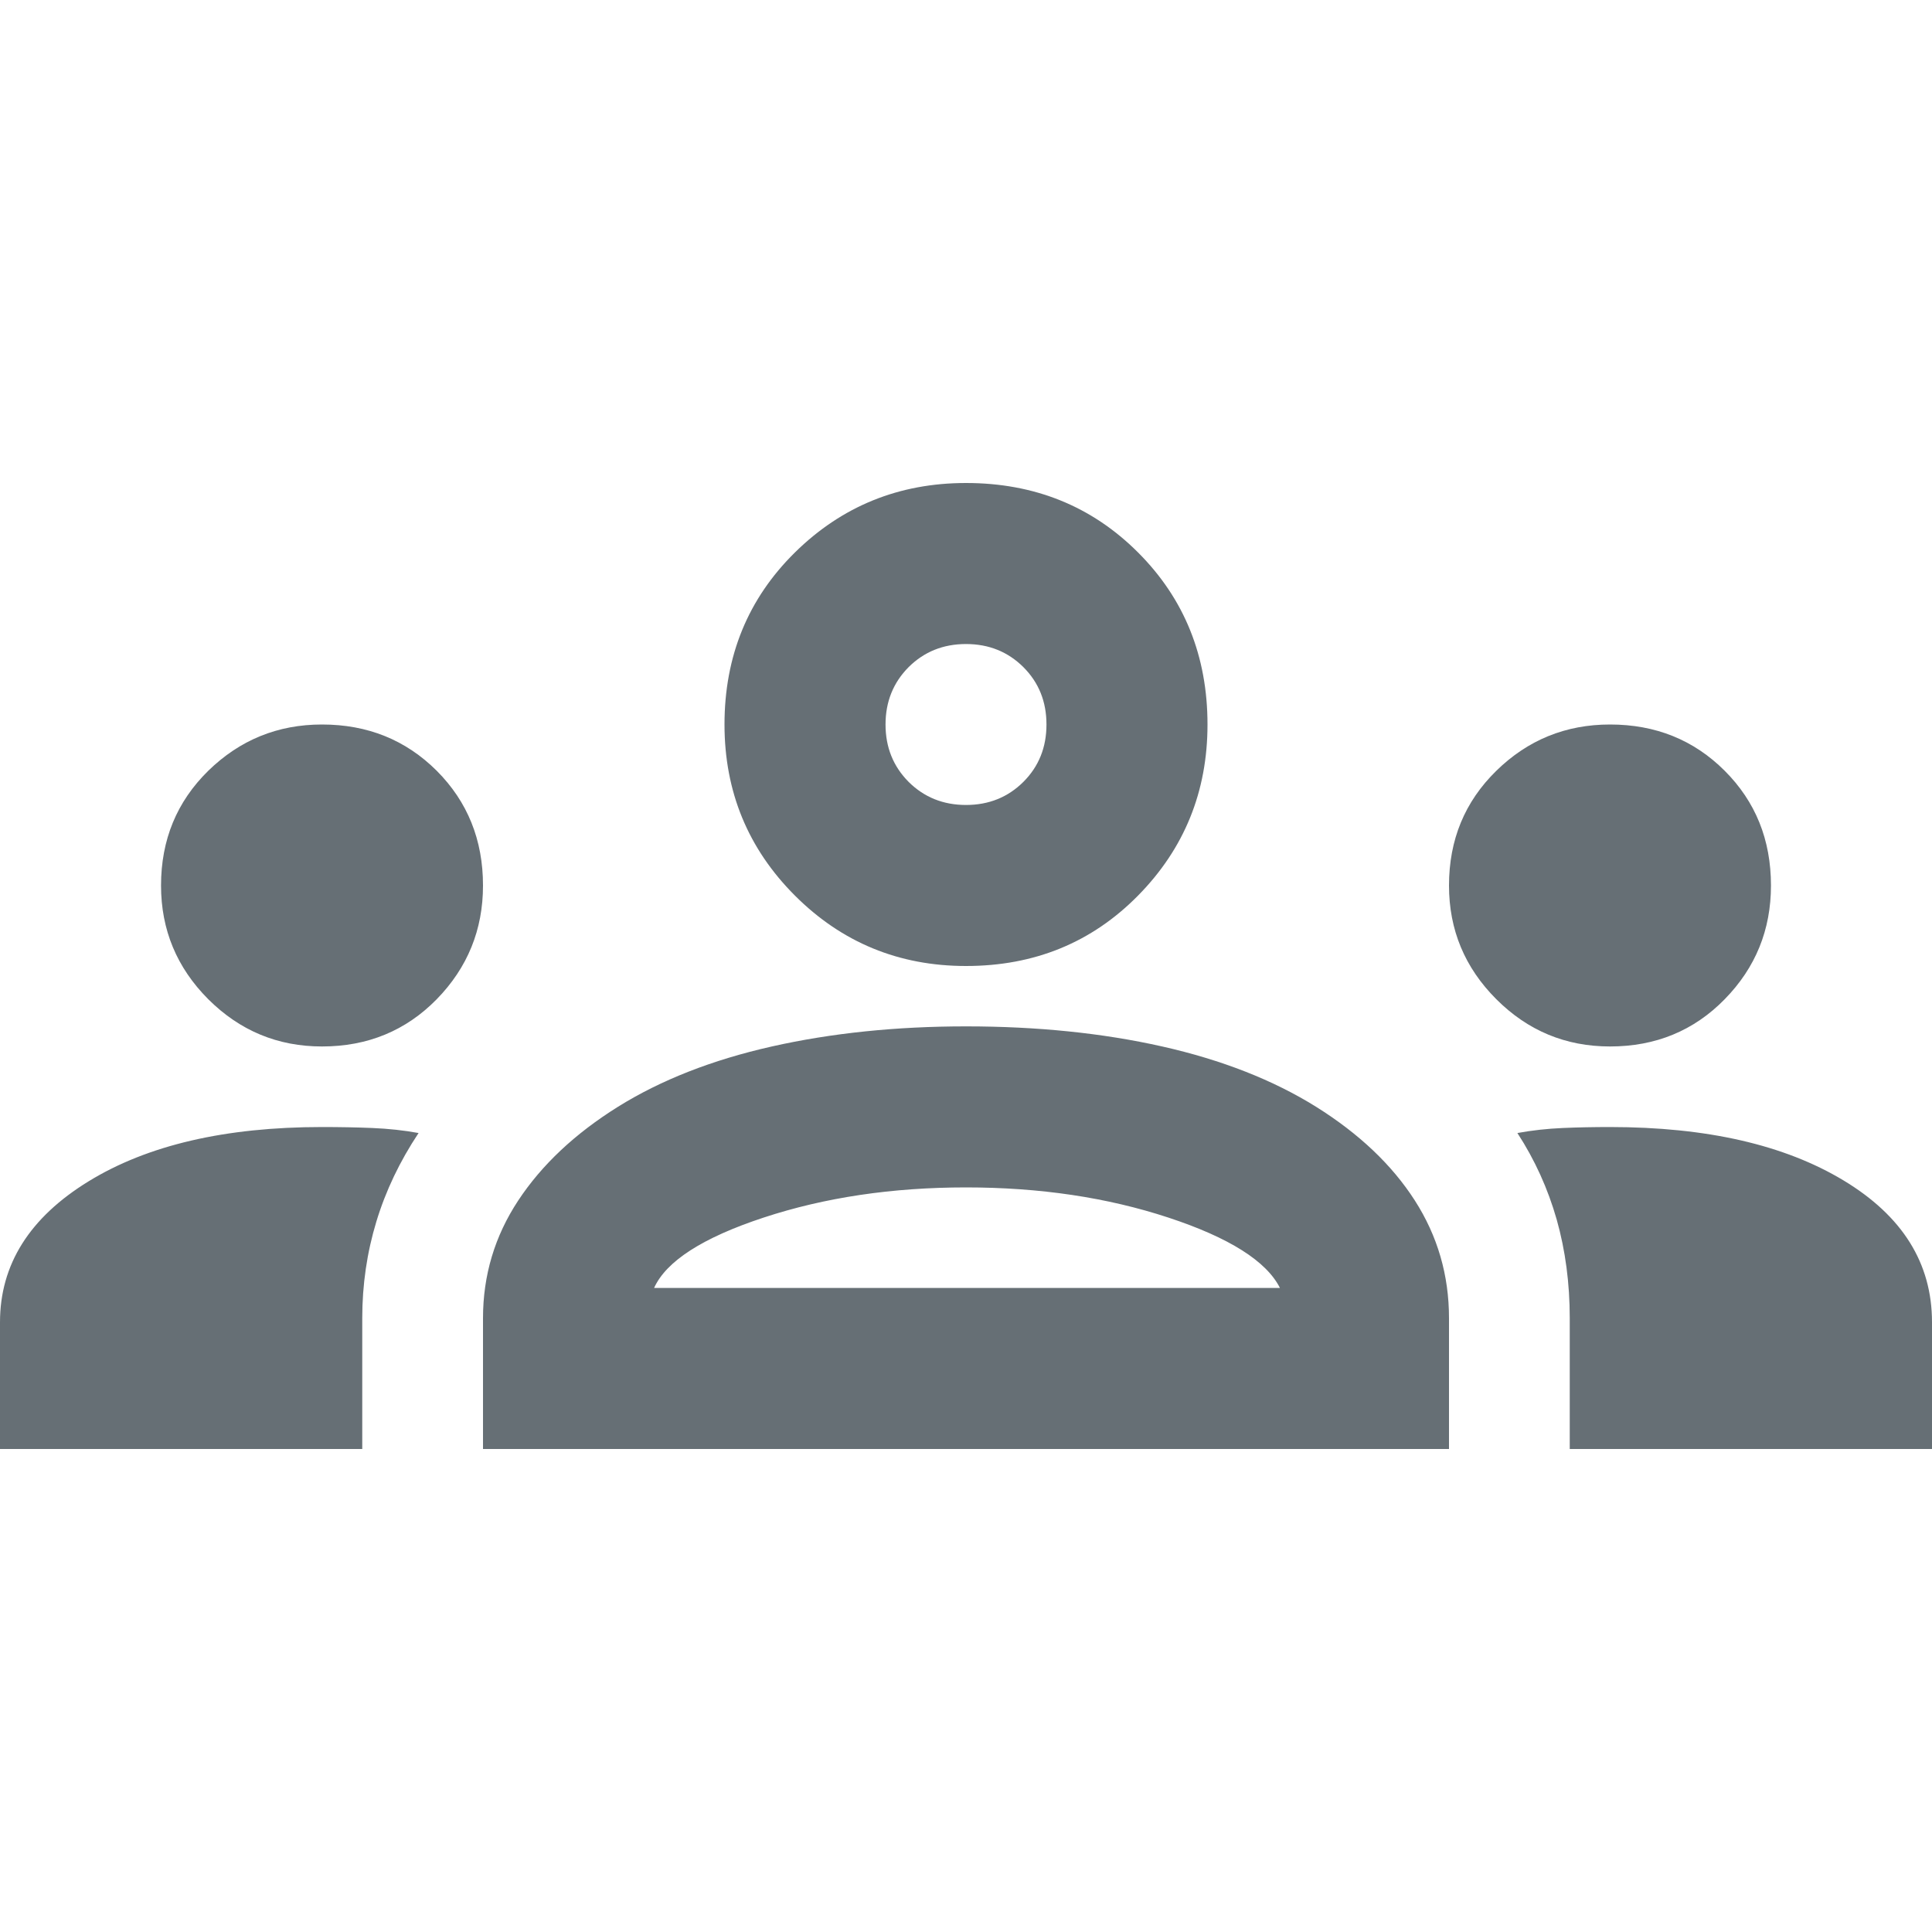
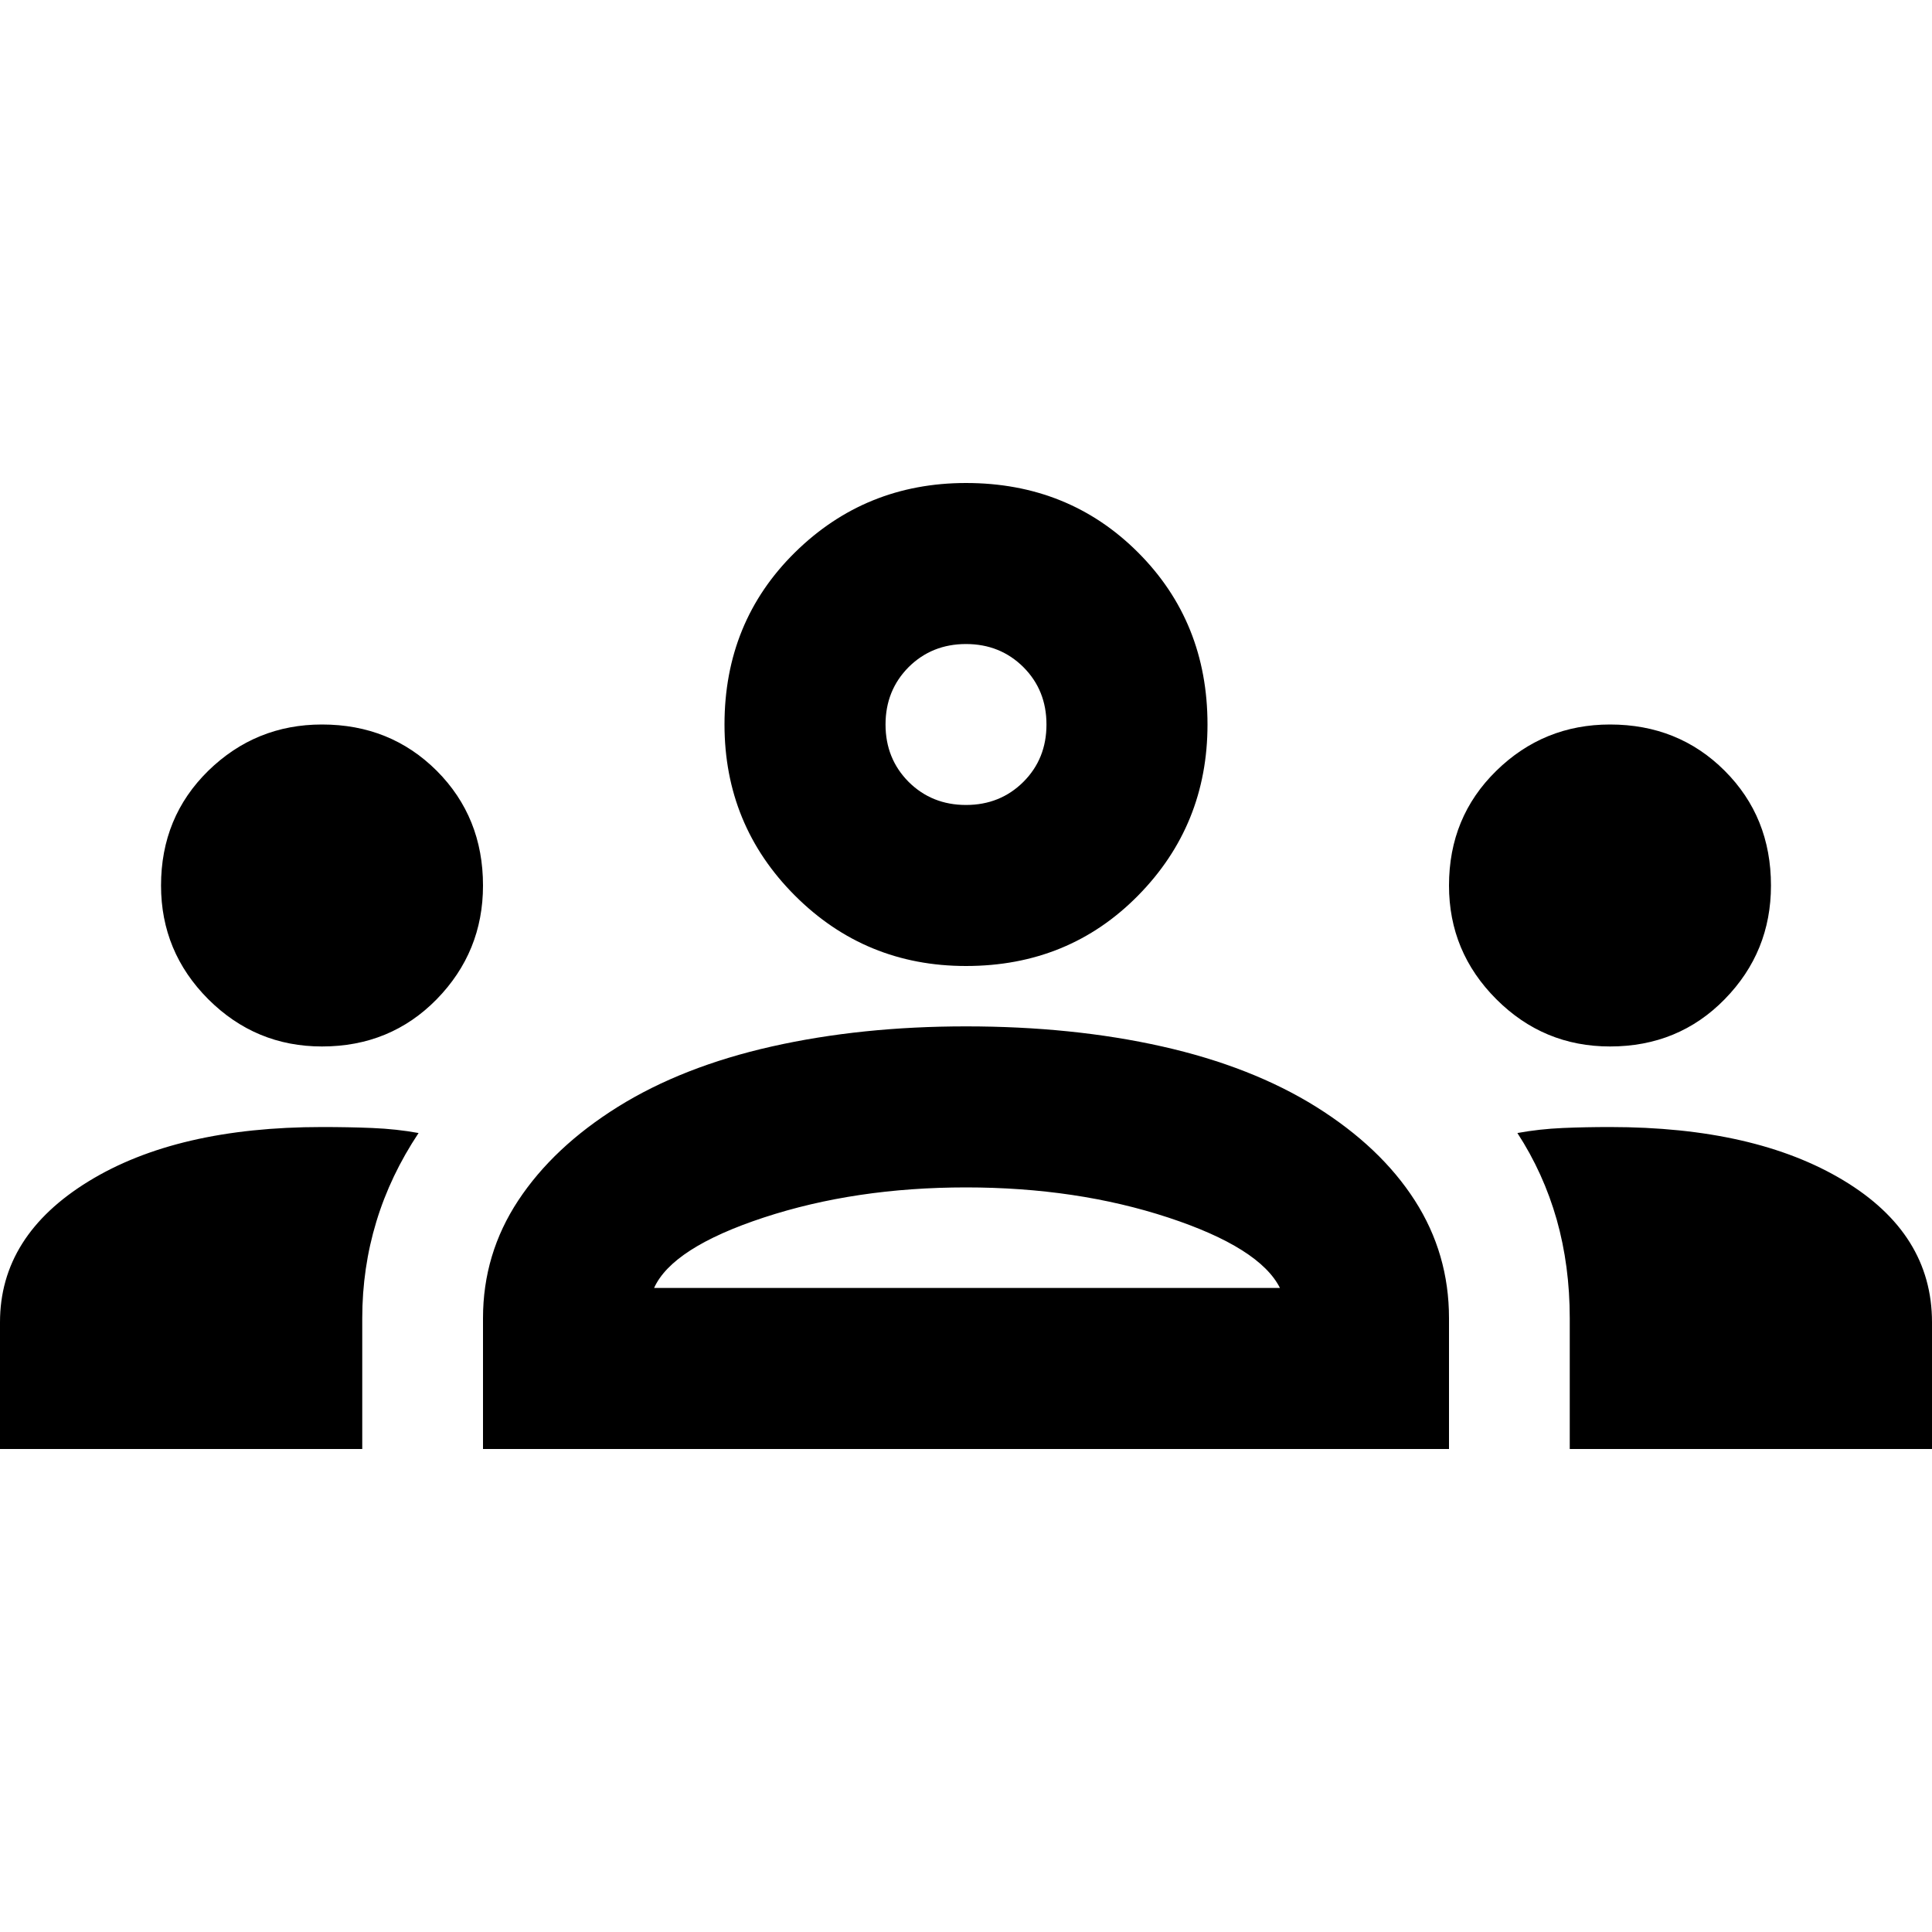
<svg xmlns="http://www.w3.org/2000/svg" width="20" height="20" viewBox="0 0 20 20" fill="none">
-   <path d="M0 15V13.688C0 13.09 0.306 12.604 0.917 12.229C1.528 11.854 2.333 11.667 3.333 11.667C3.514 11.667 3.688 11.67 3.854 11.677C4.021 11.684 4.181 11.701 4.333 11.729C4.139 12.021 3.993 12.326 3.896 12.646C3.799 12.965 3.75 13.299 3.75 13.646V15H0ZM5 15V13.646C5 13.201 5.122 12.795 5.365 12.427C5.608 12.059 5.951 11.736 6.396 11.458C6.84 11.181 7.372 10.972 7.99 10.833C8.608 10.694 9.278 10.625 10 10.625C10.736 10.625 11.413 10.694 12.031 10.833C12.649 10.972 13.181 11.181 13.625 11.458C14.069 11.736 14.41 12.059 14.646 12.427C14.882 12.795 15 13.201 15 13.646V15H5ZM16.25 15V13.646C16.25 13.285 16.205 12.944 16.115 12.625C16.024 12.306 15.889 12.007 15.708 11.729C15.861 11.701 16.017 11.684 16.177 11.677C16.337 11.67 16.5 11.667 16.667 11.667C17.667 11.667 18.472 11.851 19.083 12.219C19.694 12.587 20 13.076 20 13.688V15H16.25ZM6.771 13.333H13.25C13.111 13.056 12.726 12.812 12.094 12.604C11.462 12.396 10.764 12.292 10 12.292C9.236 12.292 8.538 12.396 7.906 12.604C7.274 12.812 6.896 13.056 6.771 13.333ZM3.333 10.833C2.875 10.833 2.483 10.67 2.156 10.344C1.83 10.017 1.667 9.625 1.667 9.167C1.667 8.694 1.83 8.299 2.156 7.979C2.483 7.66 2.875 7.5 3.333 7.5C3.806 7.5 4.201 7.66 4.521 7.979C4.84 8.299 5 8.694 5 9.167C5 9.625 4.84 10.017 4.521 10.344C4.201 10.67 3.806 10.833 3.333 10.833ZM16.667 10.833C16.208 10.833 15.816 10.67 15.49 10.344C15.163 10.017 15 9.625 15 9.167C15 8.694 15.163 8.299 15.49 7.979C15.816 7.66 16.208 7.5 16.667 7.5C17.139 7.5 17.535 7.66 17.854 7.979C18.174 8.299 18.333 8.694 18.333 9.167C18.333 9.625 18.174 10.017 17.854 10.344C17.535 10.67 17.139 10.833 16.667 10.833ZM10 10C9.306 10 8.715 9.757 8.229 9.271C7.743 8.785 7.5 8.194 7.5 7.5C7.5 6.792 7.743 6.198 8.229 5.719C8.715 5.24 9.306 5 10 5C10.708 5 11.302 5.24 11.781 5.719C12.26 6.198 12.5 6.792 12.5 7.5C12.5 8.194 12.26 8.785 11.781 9.271C11.302 9.757 10.708 10 10 10ZM10 8.333C10.236 8.333 10.434 8.253 10.594 8.094C10.754 7.934 10.833 7.736 10.833 7.5C10.833 7.264 10.754 7.066 10.594 6.906C10.434 6.747 10.236 6.667 10 6.667C9.764 6.667 9.566 6.747 9.406 6.906C9.247 7.066 9.167 7.264 9.167 7.5C9.167 7.736 9.247 7.934 9.406 8.094C9.566 8.253 9.764 8.333 10 8.333Z" fill="#00101A" fill-opacity="0.6" />
+   <path d="M0 15V13.688C0 13.09 0.306 12.604 0.917 12.229C1.528 11.854 2.333 11.667 3.333 11.667C3.514 11.667 3.688 11.67 3.854 11.677C4.021 11.684 4.181 11.701 4.333 11.729C4.139 12.021 3.993 12.326 3.896 12.646C3.799 12.965 3.75 13.299 3.75 13.646V15H0ZM5 15V13.646C5 13.201 5.122 12.795 5.365 12.427C5.608 12.059 5.951 11.736 6.396 11.458C6.84 11.181 7.372 10.972 7.99 10.833C8.608 10.694 9.278 10.625 10 10.625C10.736 10.625 11.413 10.694 12.031 10.833C12.649 10.972 13.181 11.181 13.625 11.458C14.069 11.736 14.41 12.059 14.646 12.427C14.882 12.795 15 13.201 15 13.646V15H5ZM16.25 15V13.646C16.25 13.285 16.205 12.944 16.115 12.625C16.024 12.306 15.889 12.007 15.708 11.729C15.861 11.701 16.017 11.684 16.177 11.677C16.337 11.67 16.5 11.667 16.667 11.667C17.667 11.667 18.472 11.851 19.083 12.219C19.694 12.587 20 13.076 20 13.688V15H16.25ZM6.771 13.333H13.25C13.111 13.056 12.726 12.812 12.094 12.604C11.462 12.396 10.764 12.292 10 12.292C9.236 12.292 8.538 12.396 7.906 12.604C7.274 12.812 6.896 13.056 6.771 13.333ZM3.333 10.833C2.875 10.833 2.483 10.67 2.156 10.344C1.83 10.017 1.667 9.625 1.667 9.167C1.667 8.694 1.83 8.299 2.156 7.979C2.483 7.66 2.875 7.5 3.333 7.5C3.806 7.5 4.201 7.66 4.521 7.979C4.84 8.299 5 8.694 5 9.167C5 9.625 4.84 10.017 4.521 10.344C4.201 10.67 3.806 10.833 3.333 10.833ZM16.667 10.833C16.208 10.833 15.816 10.67 15.49 10.344C15.163 10.017 15 9.625 15 9.167C15 8.694 15.163 8.299 15.49 7.979C15.816 7.66 16.208 7.5 16.667 7.5C17.139 7.5 17.535 7.66 17.854 7.979C18.174 8.299 18.333 8.694 18.333 9.167C18.333 9.625 18.174 10.017 17.854 10.344C17.535 10.67 17.139 10.833 16.667 10.833ZM10 10C9.306 10 8.715 9.757 8.229 9.271C7.743 8.785 7.5 8.194 7.5 7.5C7.5 6.792 7.743 6.198 8.229 5.719C8.715 5.24 9.306 5 10 5C10.708 5 11.302 5.24 11.781 5.719C12.26 6.198 12.5 6.792 12.5 7.5C12.5 8.194 12.26 8.785 11.781 9.271C11.302 9.757 10.708 10 10 10ZM10 8.333C10.236 8.333 10.434 8.253 10.594 8.094C10.754 7.934 10.833 7.736 10.833 7.5C10.833 7.264 10.754 7.066 10.594 6.906C10.434 6.747 10.236 6.667 10 6.667C9.764 6.667 9.566 6.747 9.406 6.906C9.247 7.066 9.167 7.264 9.167 7.5C9.167 7.736 9.247 7.934 9.406 8.094C9.566 8.253 9.764 8.333 10 8.333Z" fill="currentColor" />
</svg>
